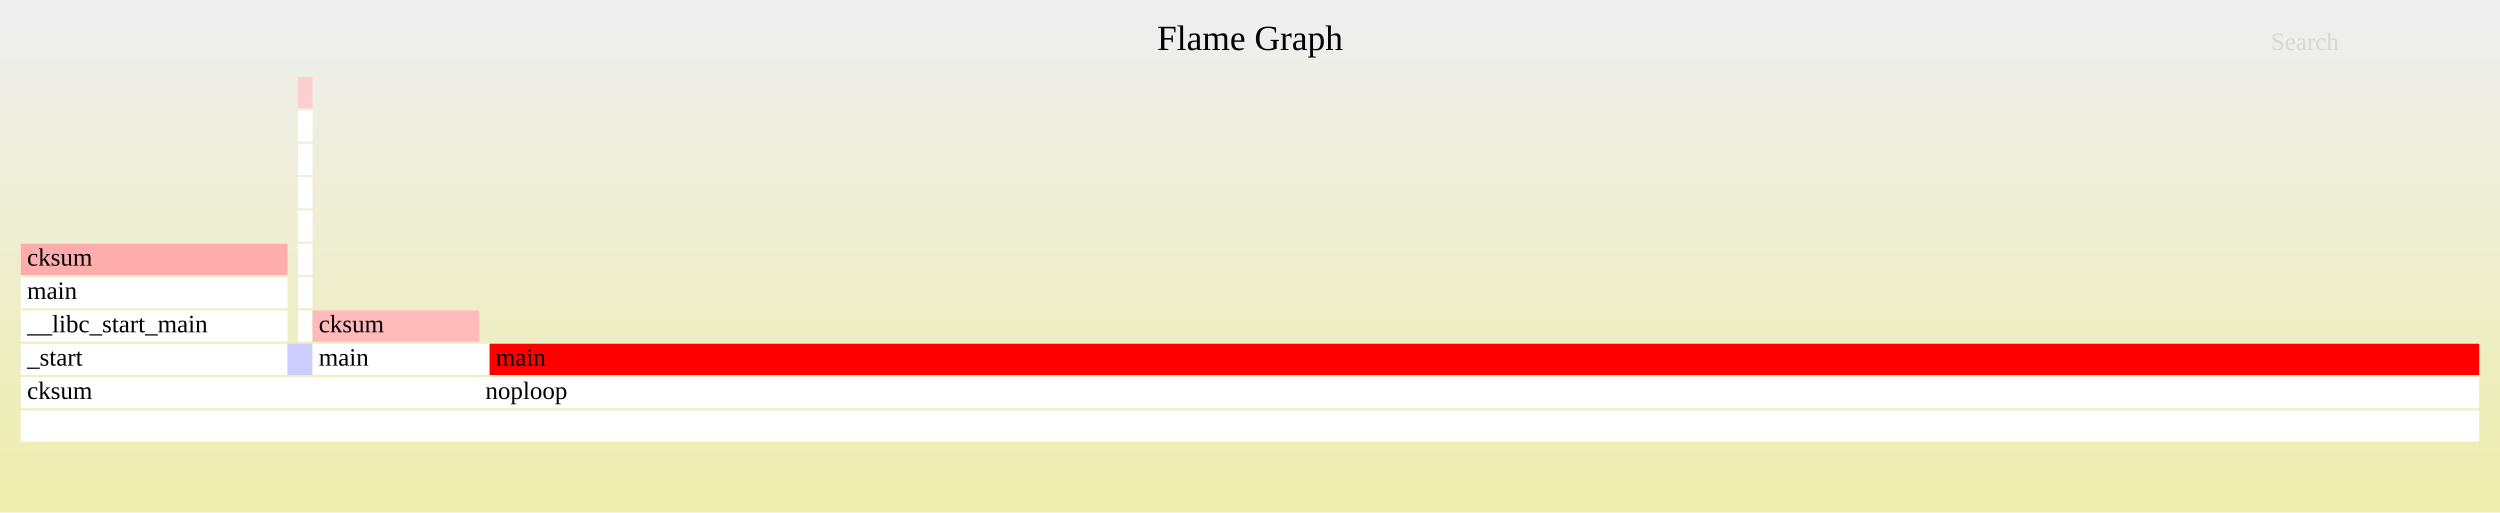
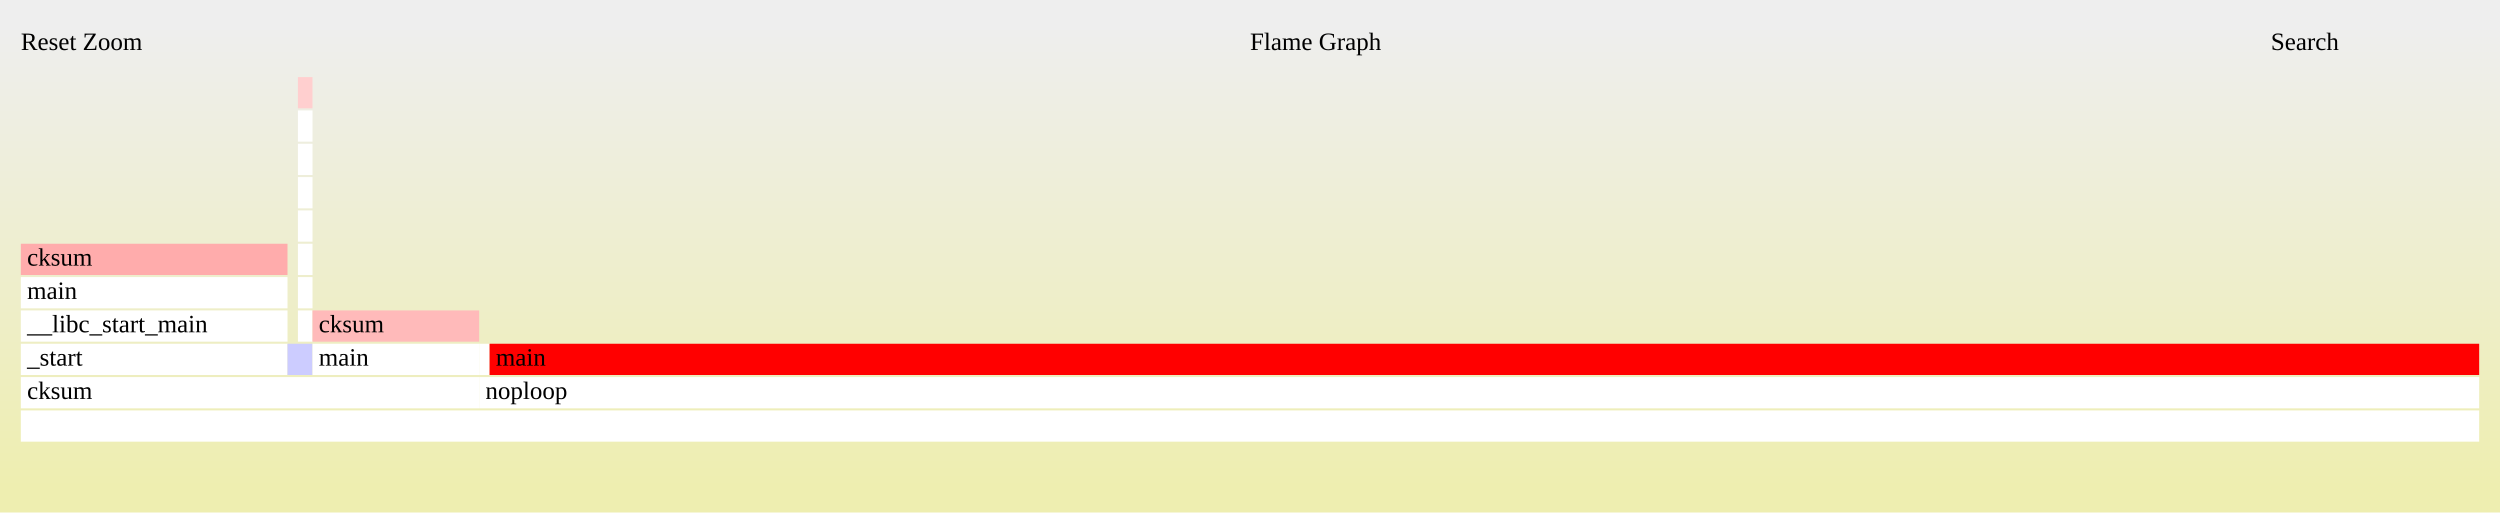
<svg xmlns="http://www.w3.org/2000/svg" version="1.1" width="1200" height="246" viewBox="0 0 1200 246">
  <defs>
    <linearGradient id="background" y1="0" y2="1" x1="0" x2="0">
      <stop stop-color="#eeeeee" offset="5%" />
      <stop stop-color="#eeeeb0" offset="95%" />
    </linearGradient>
  </defs>
-   <style type="text/css">.func_g:hover { stroke:black; stroke-width:0.5; cursor:pointer; }</style>
+   <style type="text/css">
+ text { font-family:Andale Mono"; font-size:12px; fill:rgb(0,0,0); }
+ #title { text-anchor:middle; font-size:17px; }
+ #search { opacity:0.1; cursor:pointer; }
+ #search:hover, #search.show { opacity:1; }
+ #subtitle { text-anchor:middle; font-color:rgb(160,160,160); }
+ #unzoom { cursor:pointer; }
+ #frames &gt; *:hover { stroke:black; stroke-width:0.5; cursor:pointer; }
+ .hide { display:none; }
+ .parent { opacity:0.5; }
+ </style>
  <rect x="0" y="0" width="1200" height="246" fill="url(#background)" />
-   <text text-anchor="middle" x="600.00" y="24.00" font-size="17" font-family="Andale Mono&quot;" fill="rgb(0, 0, 0)">Flame Graph</text>
-   <text id="details" text-anchor="left" x="10.00" y="229.00" font-size="12" font-family="Andale Mono&quot;" fill="rgb(0, 0, 0)"> </text>
-   <text id="unzoom" style="opacity:0.0;cursor:pointer" text-anchor="left" x="10.00" y="24.00" font-size="12" font-family="Andale Mono&quot;" fill="rgb(0, 0, 0)">Reset Zoom</text>
-   <text id="search" style="opacity:0.1;cursor:pointer" text-anchor="left" x="1090.00" y="24.00" font-size="12" font-family="Andale Mono&quot;" fill="rgb(0, 0, 0)">Search</text>
-   <text id="matched" text-anchor="left" x="1090.00" y="229.00" font-size="12" font-family="Andale Mono&quot;" fill="rgb(0, 0, 0)"> </text>
-   <g class="func_g">
-     <rect x="10" y="165" width="128" height="15" fill="rgb(255,255,255)" />
-     <text text-anchor="left" x="13.00" y="175.50" font-size="12" font-family="Andale Mono&quot;" fill="rgb(0, 0, 0)">_start</text>
-   </g>
-   <g class="func_g">
-     <rect x="10" y="149" width="128" height="15" fill="rgb(255,255,255)" />
-     <text text-anchor="left" x="13.00" y="159.50" font-size="12" font-family="Andale Mono&quot;" fill="rgb(0, 0, 0)">__libc_start_main</text>
-   </g>
-   <g class="func_g">
-     <rect x="10" y="133" width="128" height="15" fill="rgb(255,255,255)" />
-     <text text-anchor="left" x="13.00" y="143.50" font-size="12" font-family="Andale Mono&quot;" fill="rgb(0, 0, 0)">main</text>
-   </g>
-   <g class="func_g">
-     <rect x="10" y="117" width="128" height="15" fill="rgb(255,172,172)" />
-     <text text-anchor="left" x="13.00" y="127.50" font-size="12" font-family="Andale Mono&quot;" fill="rgb(0, 0, 0)">cksum</text>
-   </g>
-   <g class="func_g">
-     <rect x="138" y="165" width="12" height="15" fill="rgb(204,204,255)" />
-     <text text-anchor="left" x="141.00" y="175.50" font-size="12" font-family="Andale Mono&quot;" fill="rgb(0, 0, 0)" />
-   </g>
-   <g class="func_g">
-     <rect x="143" y="149" width="7" height="15" fill="rgb(255,255,255)" />
-     <text text-anchor="left" x="146.00" y="159.50" font-size="12" font-family="Andale Mono&quot;" fill="rgb(0, 0, 0)" />
-   </g>
-   <g class="func_g">
-     <rect x="143" y="133" width="7" height="15" fill="rgb(255,255,255)" />
-     <text text-anchor="left" x="146.00" y="143.50" font-size="12" font-family="Andale Mono&quot;" fill="rgb(0, 0, 0)" />
-   </g>
-   <g class="func_g">
-     <rect x="143" y="117" width="7" height="15" fill="rgb(255,255,255)" />
-     <text text-anchor="left" x="146.00" y="127.50" font-size="12" font-family="Andale Mono&quot;" fill="rgb(0, 0, 0)" />
-   </g>
-   <g class="func_g">
-     <rect x="143" y="101" width="7" height="15" fill="rgb(255,255,255)" />
-     <text text-anchor="left" x="146.00" y="111.50" font-size="12" font-family="Andale Mono&quot;" fill="rgb(0, 0, 0)" />
-   </g>
-   <g class="func_g">
-     <rect x="143" y="85" width="7" height="15" fill="rgb(255,255,255)" />
-     <text text-anchor="left" x="146.00" y="95.50" font-size="12" font-family="Andale Mono&quot;" fill="rgb(0, 0, 0)" />
-   </g>
-   <g class="func_g">
-     <rect x="143" y="69" width="7" height="15" fill="rgb(255,255,255)" />
-     <text text-anchor="left" x="146.00" y="79.50" font-size="12" font-family="Andale Mono&quot;" fill="rgb(0, 0, 0)" />
-   </g>
-   <g class="func_g">
-     <rect x="143" y="53" width="7" height="15" fill="rgb(255,255,255)" />
-     <text text-anchor="left" x="146.00" y="63.50" font-size="12" font-family="Andale Mono&quot;" fill="rgb(0, 0, 0)" />
-   </g>
-   <g class="func_g">
-     <rect x="143" y="37" width="7" height="15" fill="rgb(255,207,207)" />
-     <text text-anchor="left" x="146.00" y="47.50" font-size="12" font-family="Andale Mono&quot;" fill="rgb(0, 0, 0)" />
-   </g>
-   <g class="func_g">
-     <rect x="10" y="181" width="220" height="15" fill="rgb(255,255,255)" />
-     <text text-anchor="left" x="13.00" y="191.50" font-size="12" font-family="Andale Mono&quot;" fill="rgb(0, 0, 0)">cksum</text>
-   </g>
-   <g class="func_g">
-     <rect x="150" y="165" width="80" height="15" fill="rgb(255,255,255)" />
-     <text text-anchor="left" x="153.00" y="175.50" font-size="12" font-family="Andale Mono&quot;" fill="rgb(0, 0, 0)">main</text>
-   </g>
-   <g class="func_g">
-     <rect x="150" y="149" width="80" height="15" fill="rgb(255,186,186)" />
-     <text text-anchor="left" x="153.00" y="159.50" font-size="12" font-family="Andale Mono&quot;" fill="rgb(0, 0, 0)">cksum</text>
-   </g>
-   <g class="func_g">
-     <rect x="230" y="165" width="5" height="15" fill="rgb(255,255,255)" />
-     <text text-anchor="left" x="233.00" y="175.50" font-size="12" font-family="Andale Mono&quot;" fill="rgb(0, 0, 0)" />
-   </g>
-   <g class="func_g">
-     <rect x="10" y="197" width="1180" height="15" fill="rgb(255,255,255)" />
-     <text text-anchor="left" x="13.00" y="207.50" font-size="12" font-family="Andale Mono&quot;" fill="rgb(0, 0, 0)" />
-   </g>
-   <g class="func_g">
-     <rect x="230" y="181" width="960" height="15" fill="rgb(255,255,255)" />
-     <text text-anchor="left" x="233.00" y="191.50" font-size="12" font-family="Andale Mono&quot;" fill="rgb(0, 0, 0)">noploop</text>
-   </g>
-   <g class="func_g">
-     <rect x="235" y="165" width="955" height="15" fill="rgb(255,0,0)" />
-     <text text-anchor="left" x="238.00" y="175.50" font-size="12" font-family="Andale Mono&quot;" fill="rgb(0, 0, 0)">main</text>
+   <text id="title" x="600.00" y="24.00">Flame Graph</text>
+   <text id="details" x="10.00" y="229.00"> </text>
+   <text id="unzoom" class="hide" x="10.00" y="24.00">Reset Zoom</text>
+   <text id="search" x="1090.00" y="24.00">Search</text>
+   <text id="matched" x="1090.00" y="229.00"> </text>
+   <g id="frames">
+     <g>
+       <rect x="10" y="165" width="128" height="15" fill="rgb(255,255,255)" />
+       <text x="13.00" y="175.50">_start</text>
+     </g>
+     <g>
+       <rect x="10" y="149" width="128" height="15" fill="rgb(255,255,255)" />
+       <text x="13.00" y="159.50">__libc_start_main</text>
+     </g>
+     <g>
+       <rect x="10" y="133" width="128" height="15" fill="rgb(255,255,255)" />
+       <text x="13.00" y="143.50">main</text>
+     </g>
+     <g>
+       <rect x="10" y="117" width="128" height="15" fill="rgb(255,172,172)" />
+       <text x="13.00" y="127.50">cksum</text>
+     </g>
+     <g>
+       <rect x="138" y="165" width="12" height="15" fill="rgb(204,204,255)" />
+       <text x="141.00" y="175.50" />
+     </g>
+     <g>
+       <rect x="143" y="149" width="7" height="15" fill="rgb(255,255,255)" />
+       <text x="146.00" y="159.50" />
+     </g>
+     <g>
+       <rect x="143" y="133" width="7" height="15" fill="rgb(255,255,255)" />
+       <text x="146.00" y="143.50" />
+     </g>
+     <g>
+       <rect x="143" y="117" width="7" height="15" fill="rgb(255,255,255)" />
+       <text x="146.00" y="127.50" />
+     </g>
+     <g>
+       <rect x="143" y="101" width="7" height="15" fill="rgb(255,255,255)" />
+       <text x="146.00" y="111.50" />
+     </g>
+     <g>
+       <rect x="143" y="85" width="7" height="15" fill="rgb(255,255,255)" />
+       <text x="146.00" y="95.50" />
+     </g>
+     <g>
+       <rect x="143" y="69" width="7" height="15" fill="rgb(255,255,255)" />
+       <text x="146.00" y="79.50" />
+     </g>
+     <g>
+       <rect x="143" y="53" width="7" height="15" fill="rgb(255,255,255)" />
+       <text x="146.00" y="63.50" />
+     </g>
+     <g>
+       <rect x="143" y="37" width="7" height="15" fill="rgb(255,207,207)" />
+       <text x="146.00" y="47.50" />
+     </g>
+     <g>
+       <rect x="10" y="181" width="220" height="15" fill="rgb(255,255,255)" />
+       <text x="13.00" y="191.50">cksum</text>
+     </g>
+     <g>
+       <rect x="150" y="165" width="80" height="15" fill="rgb(255,255,255)" />
+       <text x="153.00" y="175.50">main</text>
+     </g>
+     <g>
+       <rect x="150" y="149" width="80" height="15" fill="rgb(255,186,186)" />
+       <text x="153.00" y="159.50">cksum</text>
+     </g>
+     <g>
+       <rect x="230" y="165" width="5" height="15" fill="rgb(255,255,255)" />
+       <text x="233.00" y="175.50" />
+     </g>
+     <g>
+       <rect x="10" y="197" width="1180" height="15" fill="rgb(255,255,255)" />
+       <text x="13.00" y="207.50" />
+     </g>
+     <g>
+       <rect x="230" y="181" width="960" height="15" fill="rgb(255,255,255)" />
+       <text x="233.00" y="191.50">noploop</text>
+     </g>
+     <g>
+       <rect x="235" y="165" width="955" height="15" fill="rgb(255,0,0)" />
+       <text x="238.00" y="175.50">main</text>
+     </g>
  </g>
</svg>
